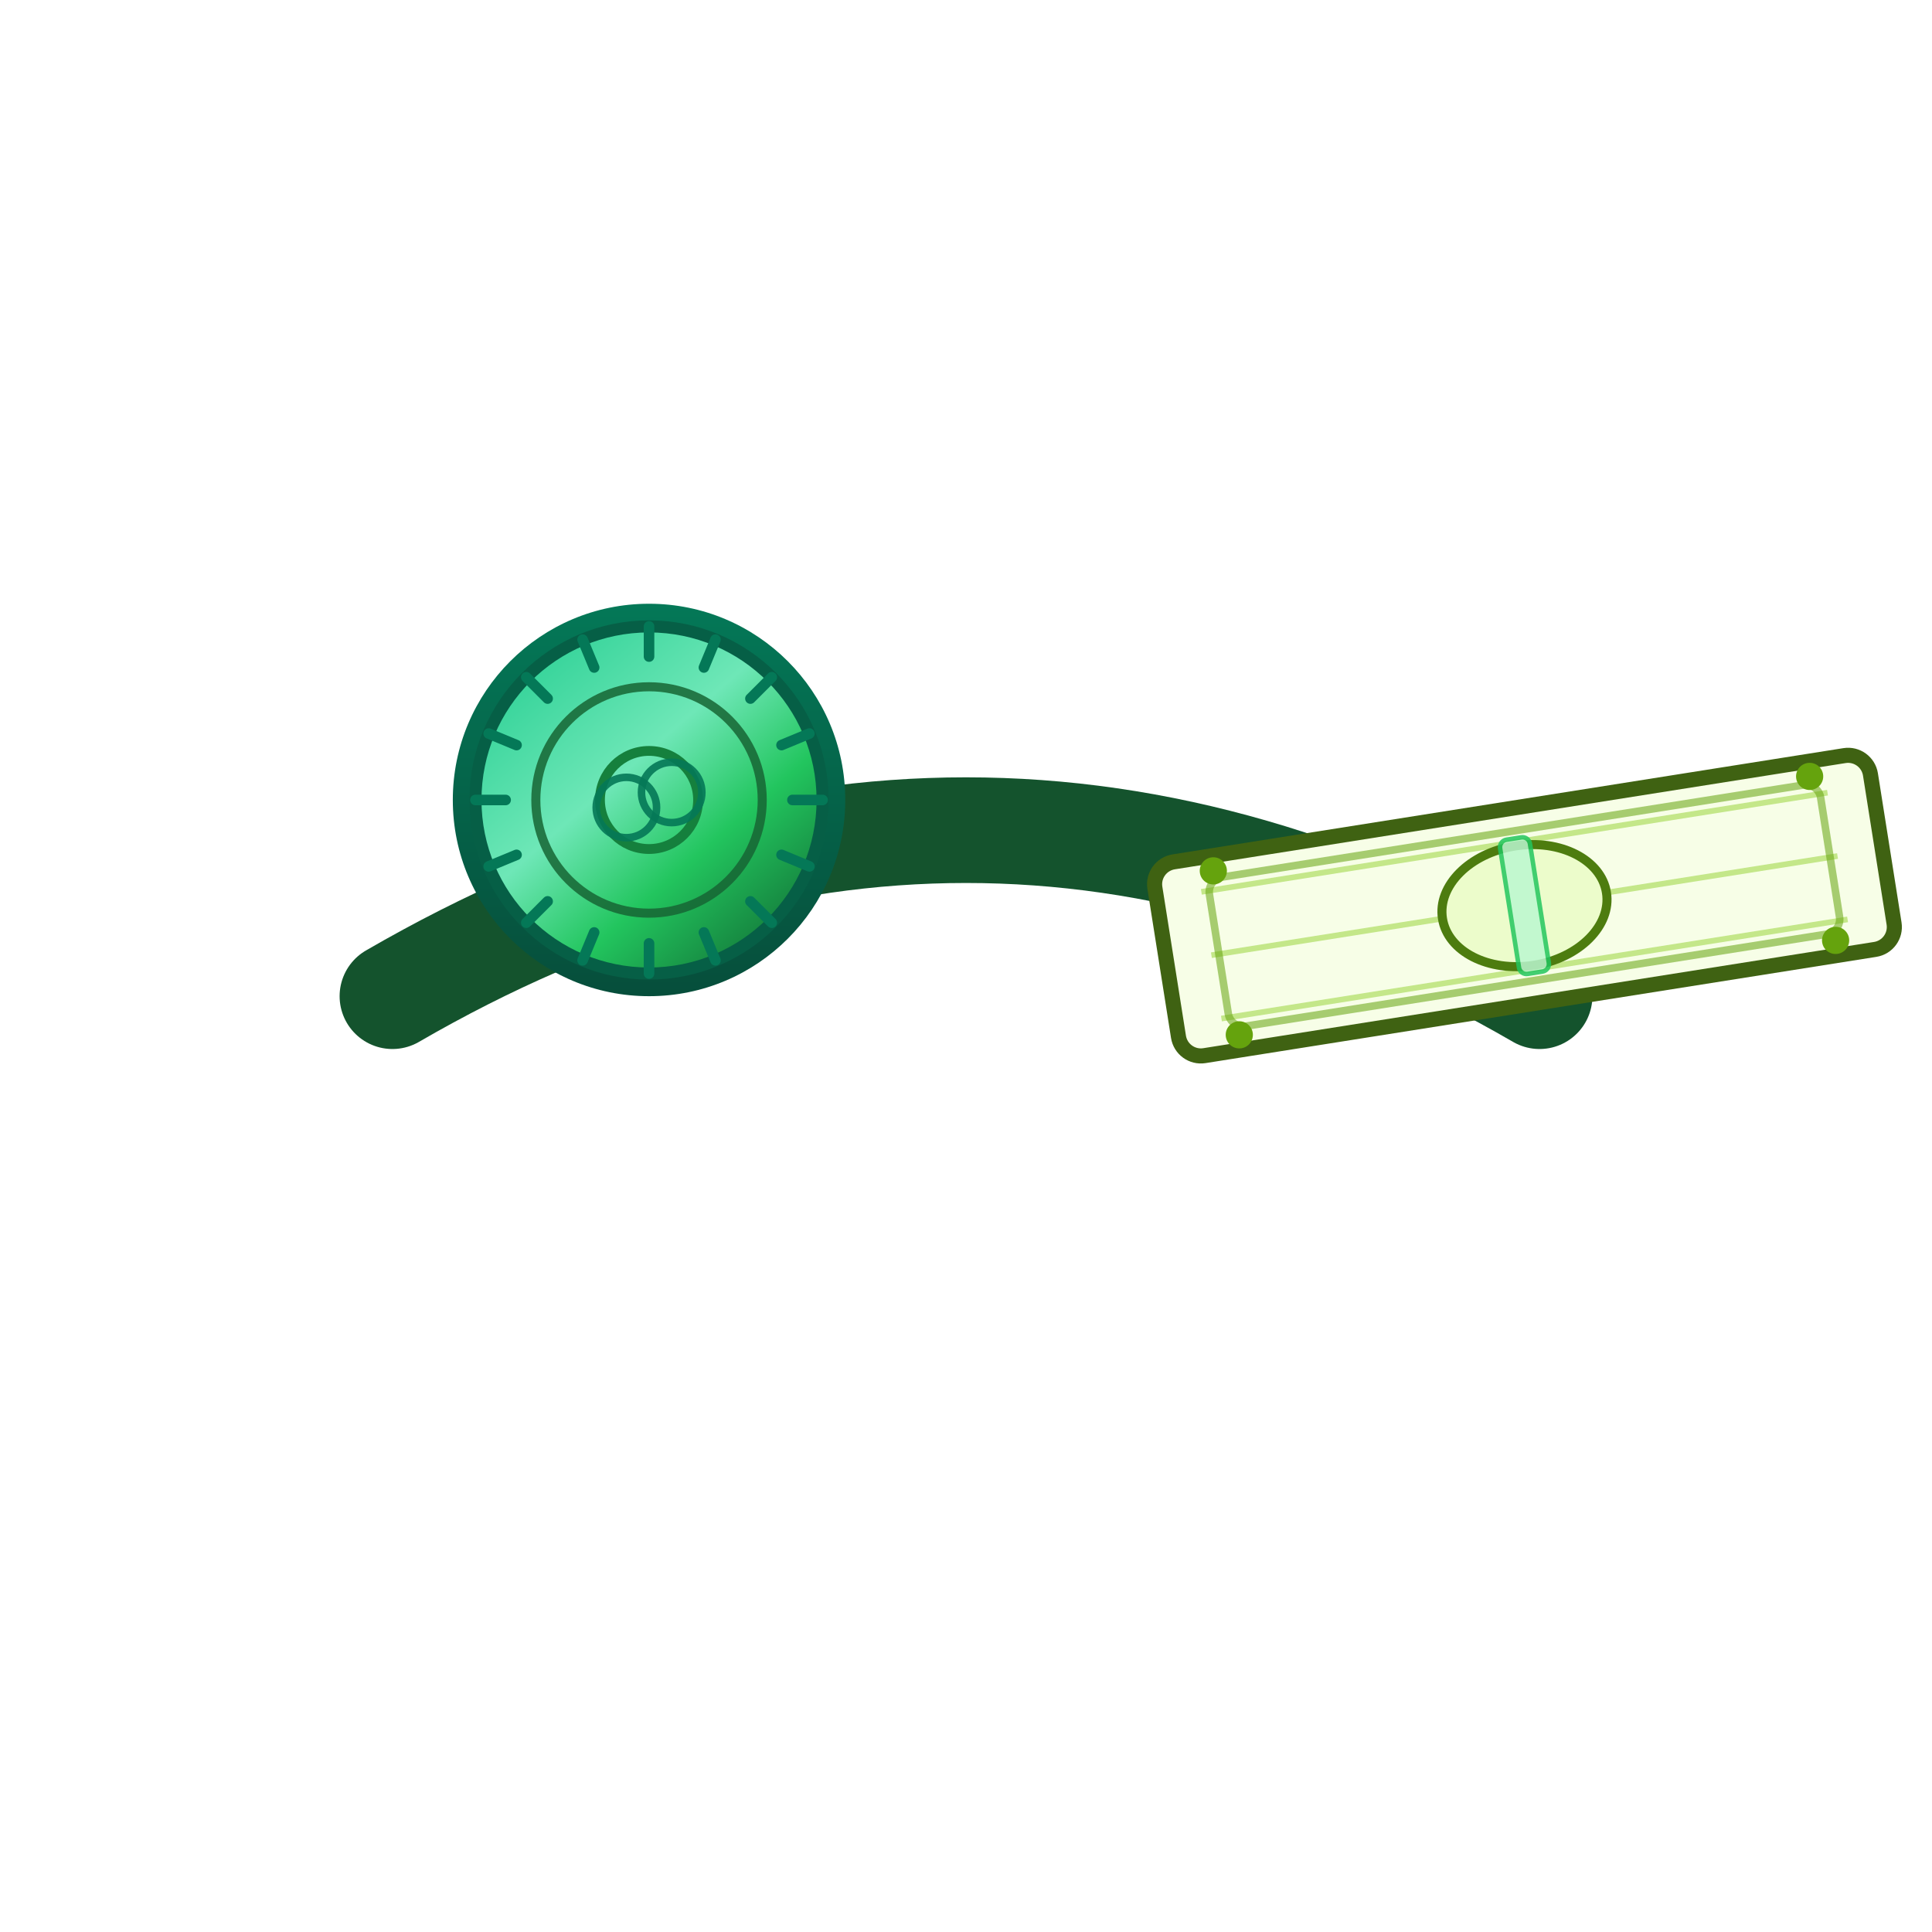
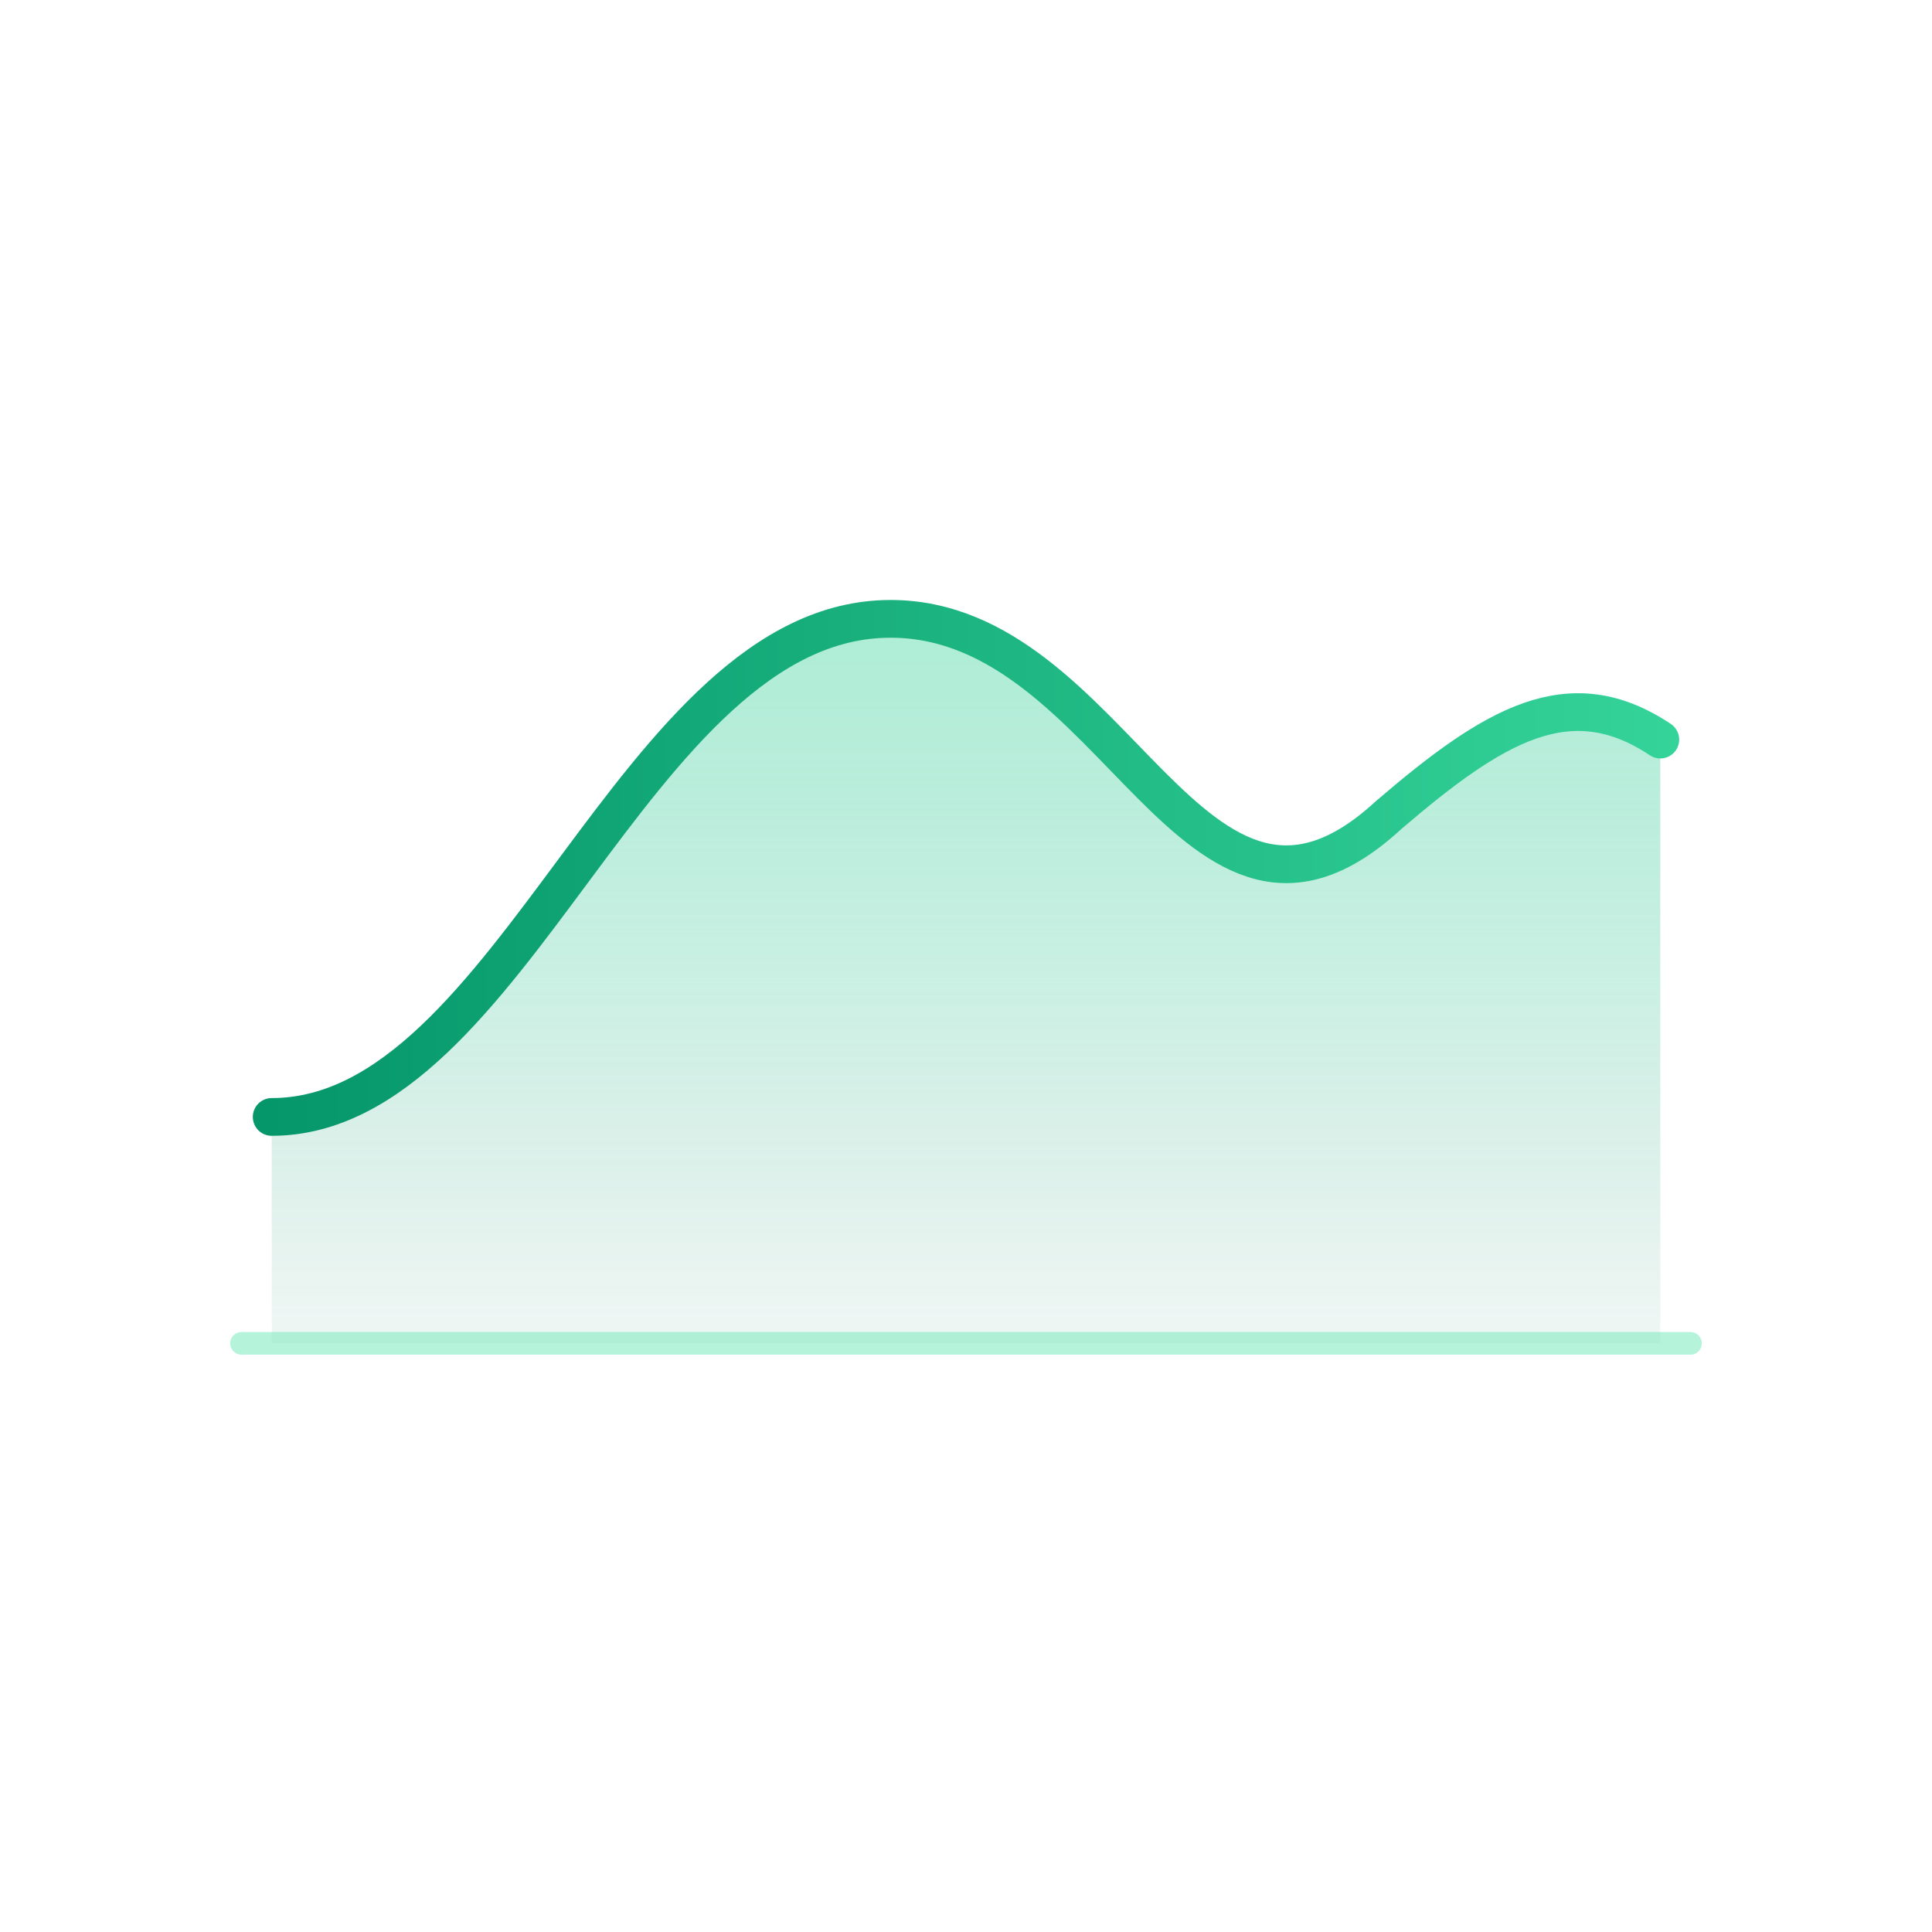
<svg xmlns="http://www.w3.org/2000/svg" viewBox="0 0 256 256" fill="none" role="img" aria-label="mimo">
  <defs>
-     <linearGradient id="coinFace" x1="15%" y1="10%" x2="85%" y2="90%">
-       <stop offset="0%" stop-color="#34d399" />
-       <stop offset="40%" stop-color="#6ee7b7" />
-       <stop offset="70%" stop-color="#22c55e" />
-       <stop offset="100%" stop-color="#15803d" />
+     <linearGradient id="mimoFill" x1="0" y1="0" x2="0" y2="1">
+       <stop offset="0%" stop-color="#34d399" stop-opacity="0.4" />
+       <stop offset="50%" stop-color="#10b981" stop-opacity="0.22" />
+       <stop offset="100%" stop-color="#047857" stop-opacity="0.06" />
    </linearGradient>
-     <linearGradient id="coinEdge" x1="0%" y1="0%" x2="0%" y2="100%">
-       <stop offset="0%" stop-color="#047857" />
-       <stop offset="100%" stop-color="#064e3b" />
+     <linearGradient id="mimoLine" x1="0" y1="0" x2="1" y2="0">
+       <stop offset="0%" stop-color="#059669" />
+       <stop offset="100%" stop-color="#34d399" />
    </linearGradient>
  </defs>
-   <path d="M 52 132 Q 128 88 204 132" stroke="#14532d" stroke-width="14" stroke-linecap="round" fill="none" />
-   <g transform="translate(86 106)">
-     <circle r="26" fill="url(#coinEdge)" />
-     <circle r="23" fill="url(#coinFace)" stroke="#065f46" stroke-width="1.6" />
-     <g stroke="#047857" stroke-width="1.4" stroke-linecap="round">
-       <line x1="0" y1="-23" x2="0" y2="-19" transform="rotate(0)" />
-       <line x1="0" y1="-23" x2="0" y2="-19" transform="rotate(22.5)" />
-       <line x1="0" y1="-23" x2="0" y2="-19" transform="rotate(45)" />
-       <line x1="0" y1="-23" x2="0" y2="-19" transform="rotate(67.5)" />
-       <line x1="0" y1="-23" x2="0" y2="-19" transform="rotate(90)" />
-       <line x1="0" y1="-23" x2="0" y2="-19" transform="rotate(112.5)" />
-       <line x1="0" y1="-23" x2="0" y2="-19" transform="rotate(135)" />
-       <line x1="0" y1="-23" x2="0" y2="-19" transform="rotate(157.5)" />
-       <line x1="0" y1="-23" x2="0" y2="-19" transform="rotate(180)" />
-       <line x1="0" y1="-23" x2="0" y2="-19" transform="rotate(202.5)" />
-       <line x1="0" y1="-23" x2="0" y2="-19" transform="rotate(225)" />
-       <line x1="0" y1="-23" x2="0" y2="-19" transform="rotate(247.5)" />
-       <line x1="0" y1="-23" x2="0" y2="-19" transform="rotate(270)" />
-       <line x1="0" y1="-23" x2="0" y2="-19" transform="rotate(292.5)" />
-       <line x1="0" y1="-23" x2="0" y2="-19" transform="rotate(315)" />
-       <line x1="0" y1="-23" x2="0" y2="-19" transform="rotate(337.5)" />
-     </g>
-     <circle r="15" fill="none" stroke="#166534" stroke-width="1.2" opacity="0.85" />
-     <circle r="6.5" fill="none" stroke="#15803d" stroke-width="1.3" />
-     <circle cx="3" cy="-1" r="4" fill="none" stroke="#047857" stroke-width="1" opacity="0.9" />
-     <circle cx="-3" cy="1" r="4" fill="none" stroke="#047857" stroke-width="1" opacity="0.9" />
-   </g>
-   <g transform="translate(202 120) rotate(-9)">
-     <rect x="-48" y="-13" width="96" height="26" rx="3" fill="#f7fee7" stroke="#3f6212" stroke-width="2" />
-     <path d="M -42 -8.5 H 42 M -42 0 H 42 M -42 8.5 H 42" stroke="#84cc16" stroke-width="0.75" opacity="0.45" />
-     <rect x="-41" y="-10" width="82" height="20" rx="2" fill="none" stroke="#65a30d" stroke-width="1" opacity="0.55" />
-     <ellipse rx="11" ry="8" fill="#ecfccb" stroke="#4d7c0f" stroke-width="1.2" />
-     <rect x="-2" y="-9" width="4" height="18" rx="1" fill="#bbf7d0" opacity="0.85" stroke="#22c55e" stroke-width="0.6" />
-     <circle cx="-40" cy="-11" r="1.8" fill="#65a30d" />
-     <circle cx="40" cy="-11" r="1.8" fill="#65a30d" />
-     <circle cx="-40" cy="11" r="1.8" fill="#65a30d" />
-     <circle cx="40" cy="11" r="1.8" fill="#65a30d" />
-   </g>
+   <path d="M 36 148        C 68 148, 84 82, 118 82        C 148 82, 158 132, 184 108        C 198 96, 208 90, 220 98        L 220 178        L 36 178        Z" fill="url(#mimoFill)" />
+   <path d="M 36 148        C 68 148, 84 82, 118 82        C 148 82, 158 132, 184 108        C 198 96, 208 90, 220 98" fill="none" stroke="url(#mimoLine)" stroke-width="5" stroke-linecap="round" stroke-linejoin="round" />
+   <line x1="32" y1="178" x2="224" y2="178" stroke="#6ee7b7" stroke-width="3" stroke-linecap="round" opacity="0.5" />
</svg>
